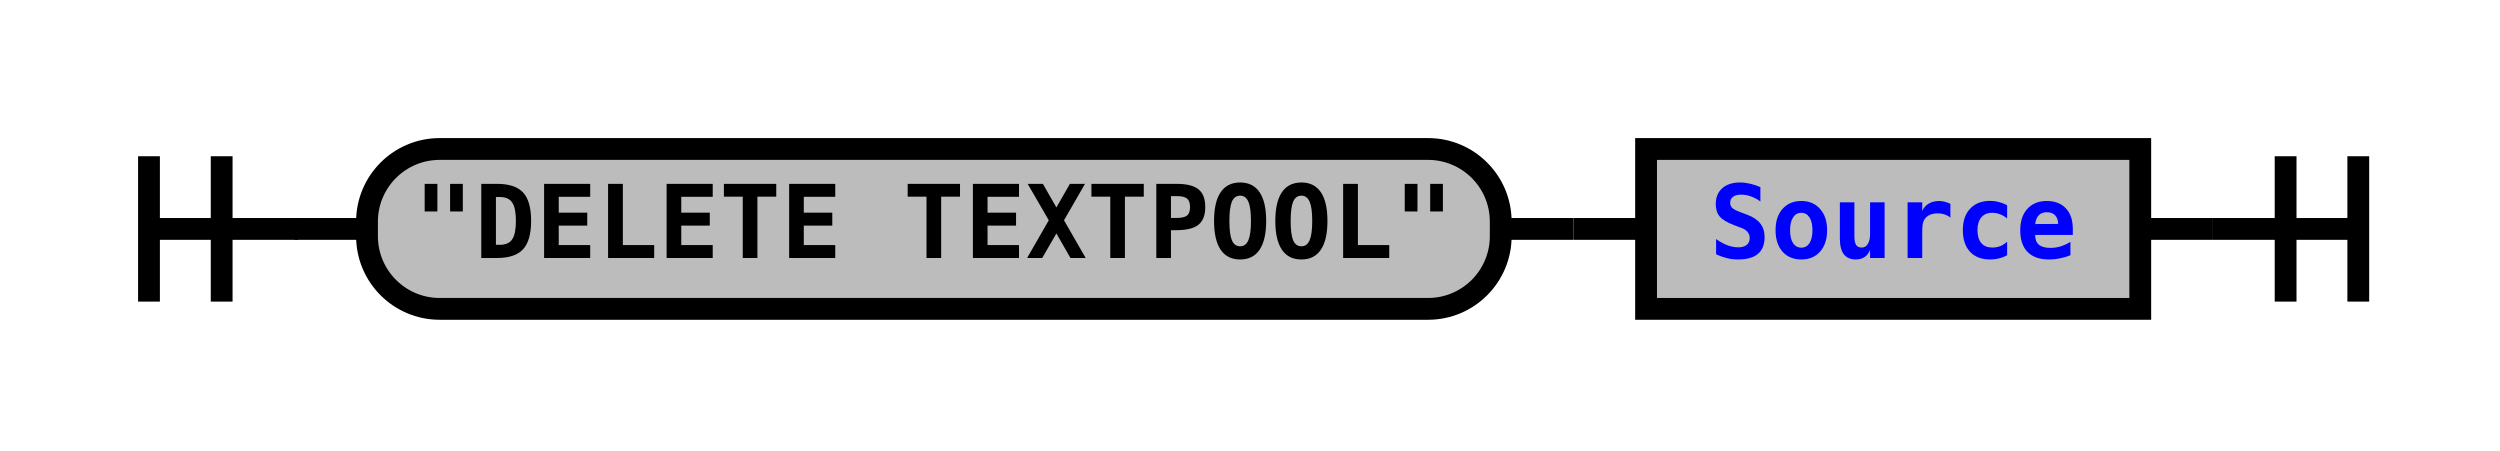
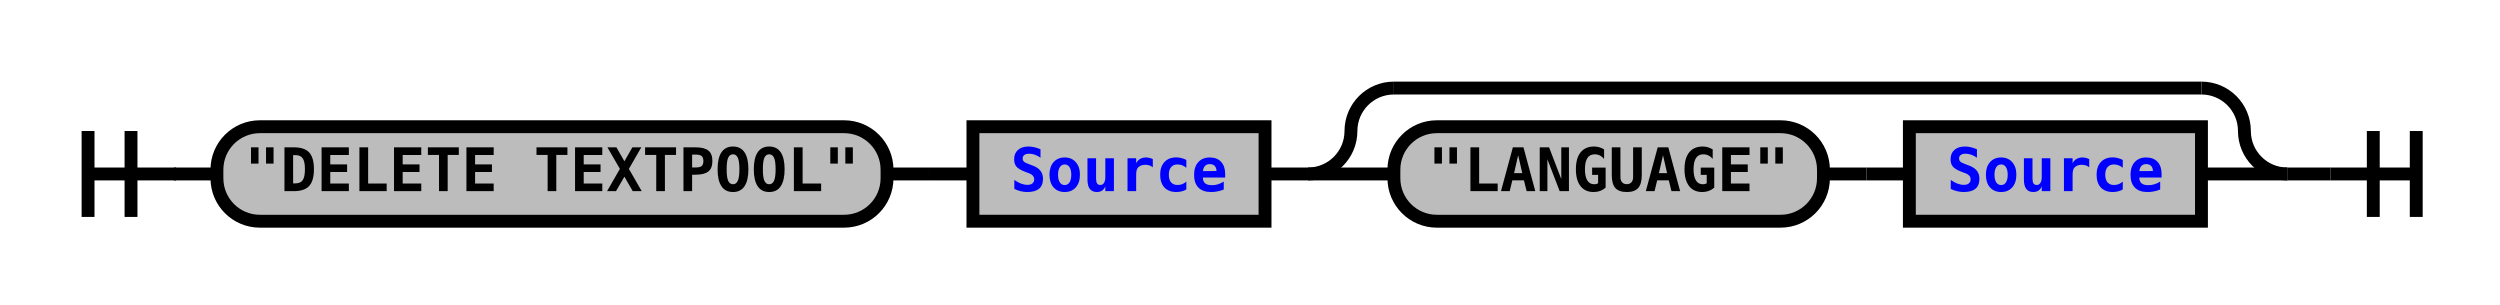
- <svg xmlns="http://www.w3.org/2000/svg" xmlns:xlink="http://www.w3.org/1999/xlink" class="railroad-diagram" width="344" height="62" viewBox="0 0 344 62">
+ <svg xmlns="http://www.w3.org/2000/svg" xmlns:xlink="http://www.w3.org/1999/xlink" class="railroad-diagram" width="582" height="71" viewBox="0 0 582 71">
  <defs>
    <style type="text/css">
path {
stroke-width: 3;
stroke: black;
fill: rgba(0,0,0,0);
}
text {
font: bold 14px monospace;
text-anchor: middle;
}
text.diagram-text {
font-size: 12px;
}
a {
fill: blue;
}
text.diagram-arrow {
font-size: 16px;
}
text.label {
text-anchor: start;
}
text.comment {
font: italic 12px monospace;
}
rect {
stroke-width: 3;
stroke: black;
fill: #BCBCBC;
}
path.diagram-text {
stroke-width: 3;
stroke: black;
fill: #BCBCBC;
cursor: help;
}
</style>
  </defs>
  <g transform="translate(.5 .5)">
-     <path d="M 20 21 v 20 m 10 -20 v 20 m -10 -10 h 20.5" />
-     <path d="M40 31h10" />
+     <path d="M 20 30 v 20 m 10 -20 v 20 m -10 -10 h 20.5" />
+     <path d="M40 40h10" />
    <g>
-       <path d="M50 31h0" />
-       <path d="M294 31h0" />
+       <path d="M50 40h0" />
+       <path d="M532 40h0" />
      <g class="terminal">
-         <path d="M50 31h0" />
-         <path d="M206 31h0" />
-         <rect x="50" y="20" width="156" height="22" rx="10" ry="10" />
-         <text x="128" y="35">"DELETE TEXTPOOL"</text>
+         <path d="M50 40h0" />
+         <path d="M206 40h0" />
+         <rect x="50" y="29" width="156" height="22" rx="10" ry="10" />
+         <text x="128" y="44">"DELETE TEXTPOOL"</text>
      </g>
-       <path d="M206 31h10" />
-       <path d="M216 31h10" />
+       <path d="M206 40h10" />
+       <path d="M216 40h10" />
      <g class="non-terminal">
-         <path d="M226 31h0" />
-         <path d="M294 31h0" />
-         <rect x="226" y="20" width="68" height="22" />
+         <path d="M226 40h0" />
+         <path d="M294 40h0" />
+         <rect x="226" y="29" width="68" height="22" />
        <a xlink:href="reuse_source.svg">
-           <text x="260" y="35">Source</text>
+           <text x="260" y="44">Source</text>
        </a>
      </g>
+       <path d="M294 40h10" />
+       <g>
+         <path d="M304 40h0" />
+         <path d="M532 40h0" />
+         <path d="M304 40a10 10 0 0 0 10 -10v0a10 10 0 0 1 10 -10" />
+         <g>
+           <path d="M324 20h188" />
+         </g>
+         <path d="M512 20a10 10 0 0 1 10 10v0a10 10 0 0 0 10 10" />
+         <path d="M304 40h20" />
+         <g>
+           <path d="M324 40h0" />
+           <path d="M512 40h0" />
+           <g class="terminal">
+             <path d="M324 40h0" />
+             <path d="M424 40h0" />
+             <rect x="324" y="29" width="100" height="22" rx="10" ry="10" />
+             <text x="374" y="44">"LANGUAGE"</text>
+           </g>
+           <path d="M424 40h10" />
+           <path d="M434 40h10" />
+           <g class="non-terminal">
+             <path d="M444 40h0" />
+             <path d="M512 40h0" />
+             <rect x="444" y="29" width="68" height="22" />
+             <a xlink:href="reuse_source.svg">
+               <text x="478" y="44">Source</text>
+             </a>
+           </g>
+         </g>
+         <path d="M512 40h20" />
+       </g>
    </g>
-     <path d="M294 31h10" />
-     <path d="M 304 31 h 20 m -10 -10 v 20 m 10 -20 v 20" />
+     <path d="M532 40h10" />
+     <path d="M 542 40 h 20 m -10 -10 v 20 m 10 -20 v 20" />
  </g>
</svg>
